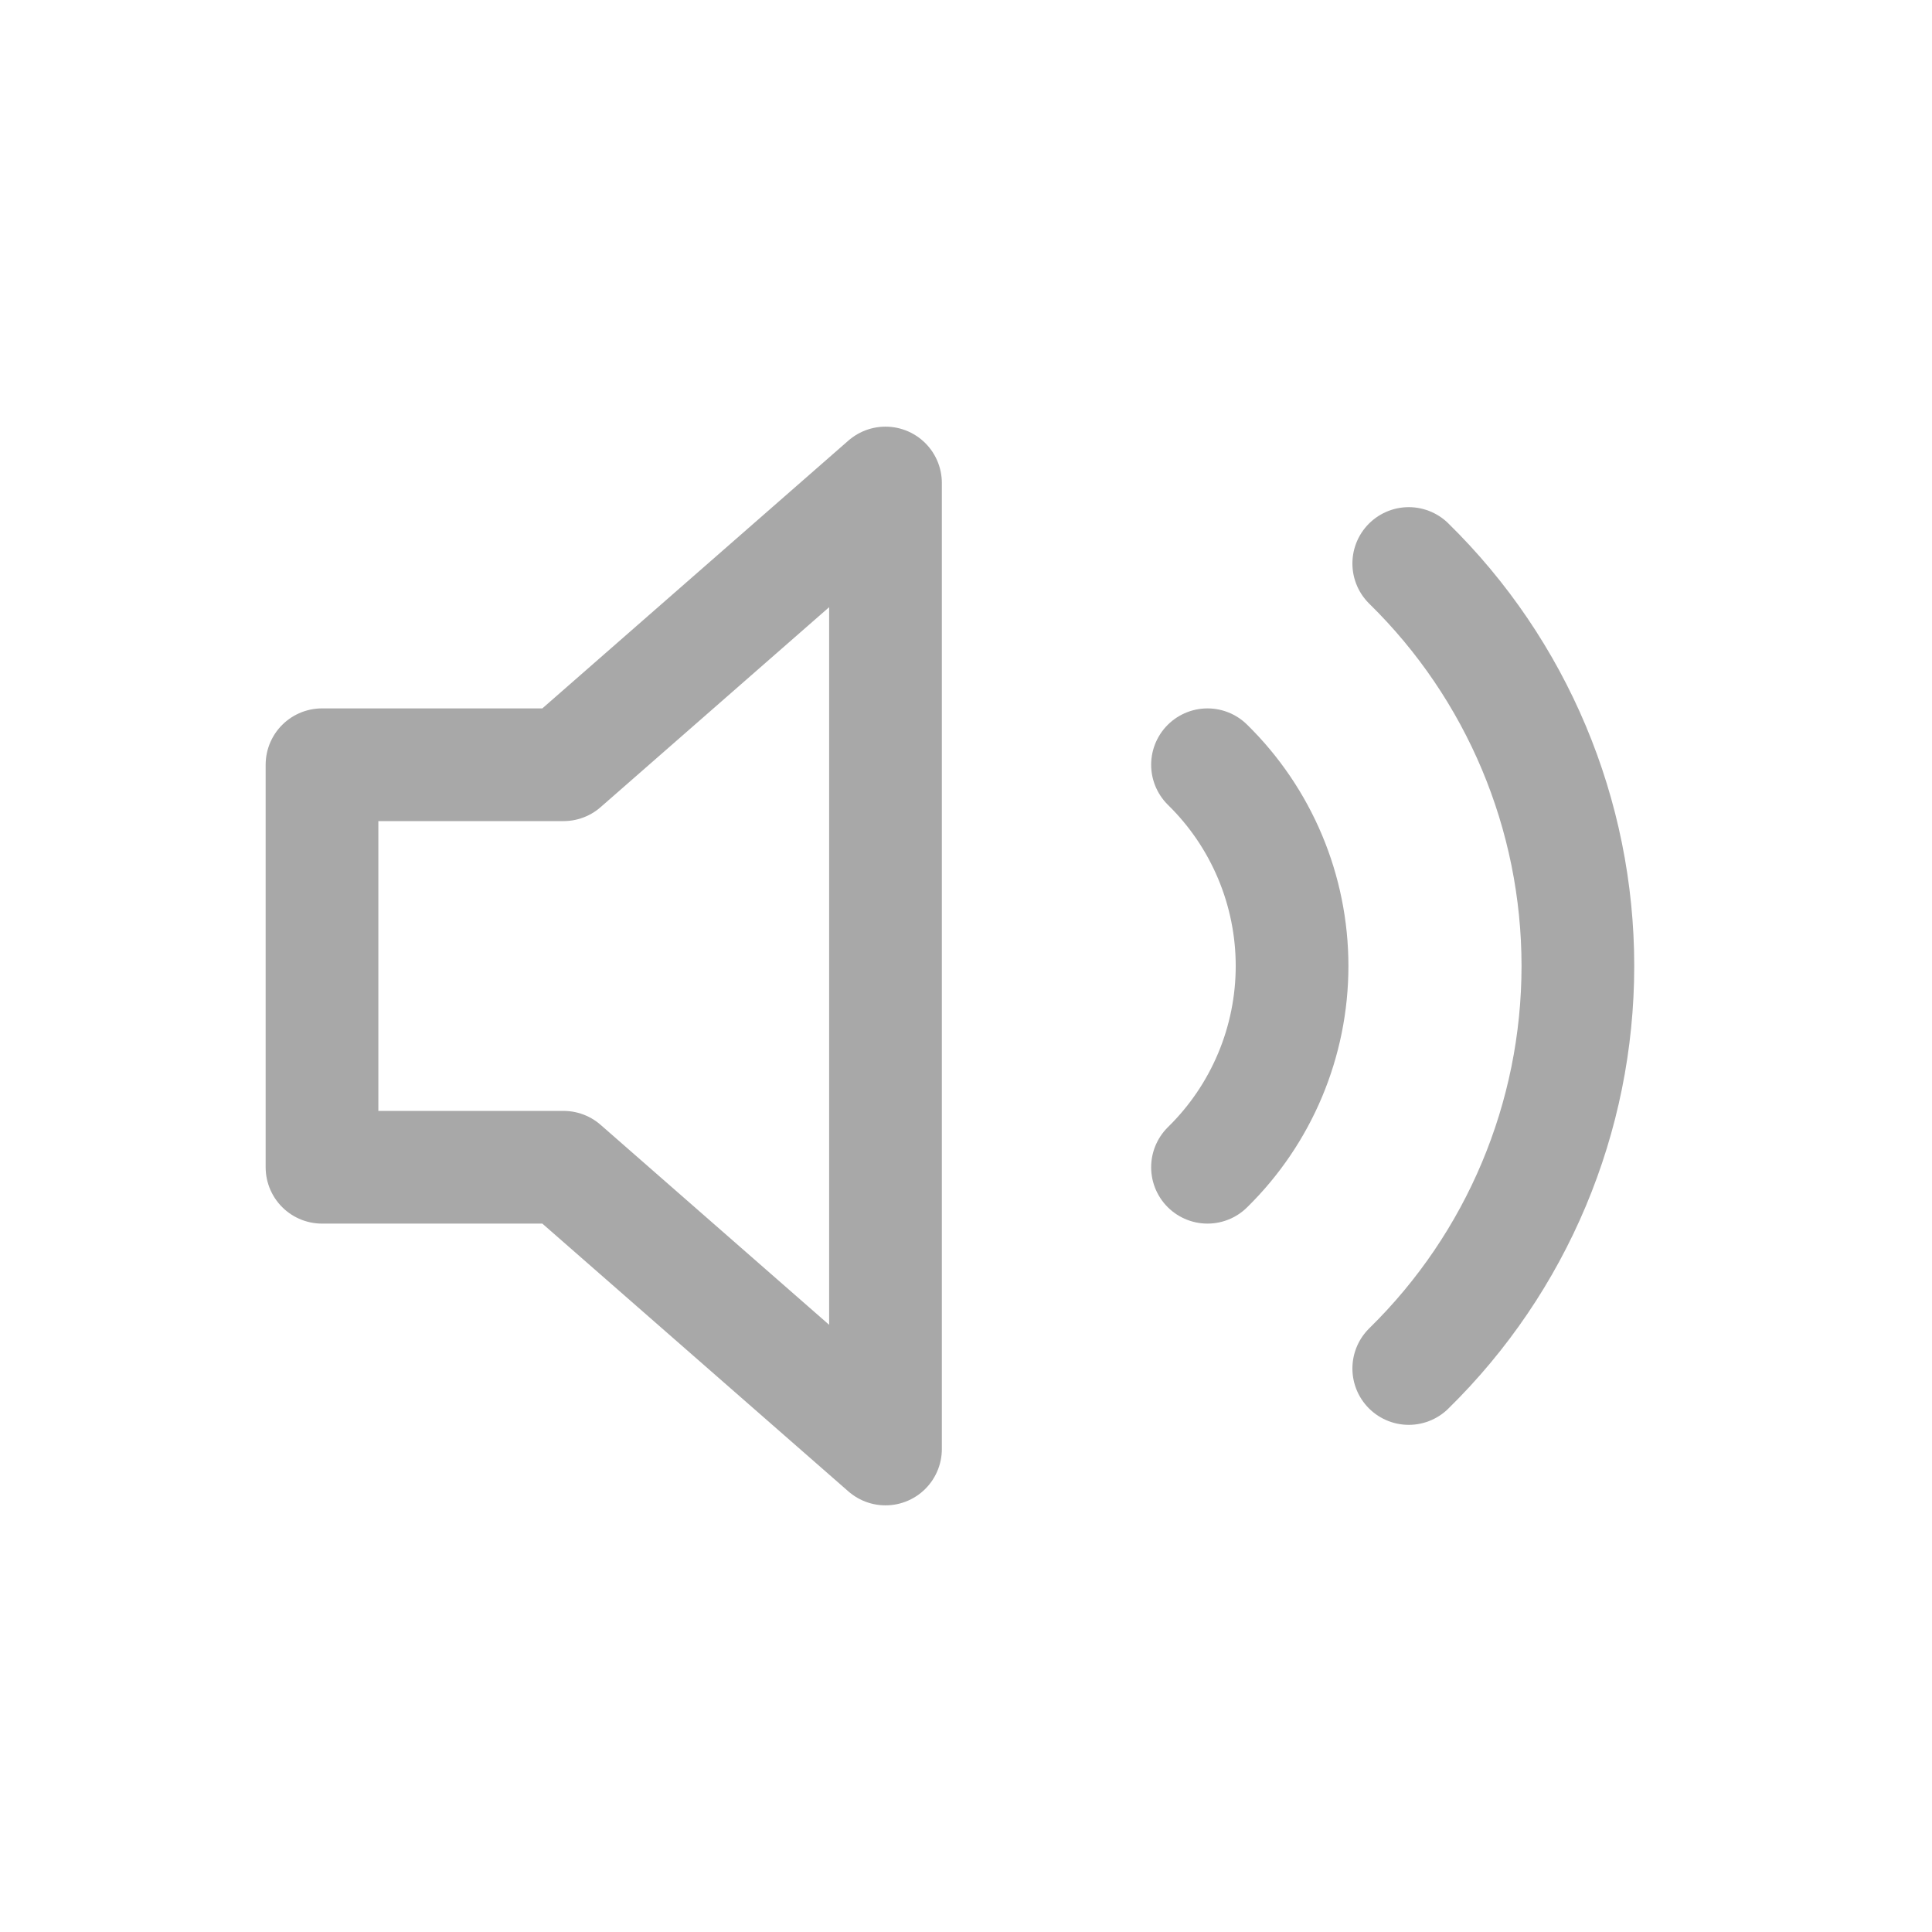
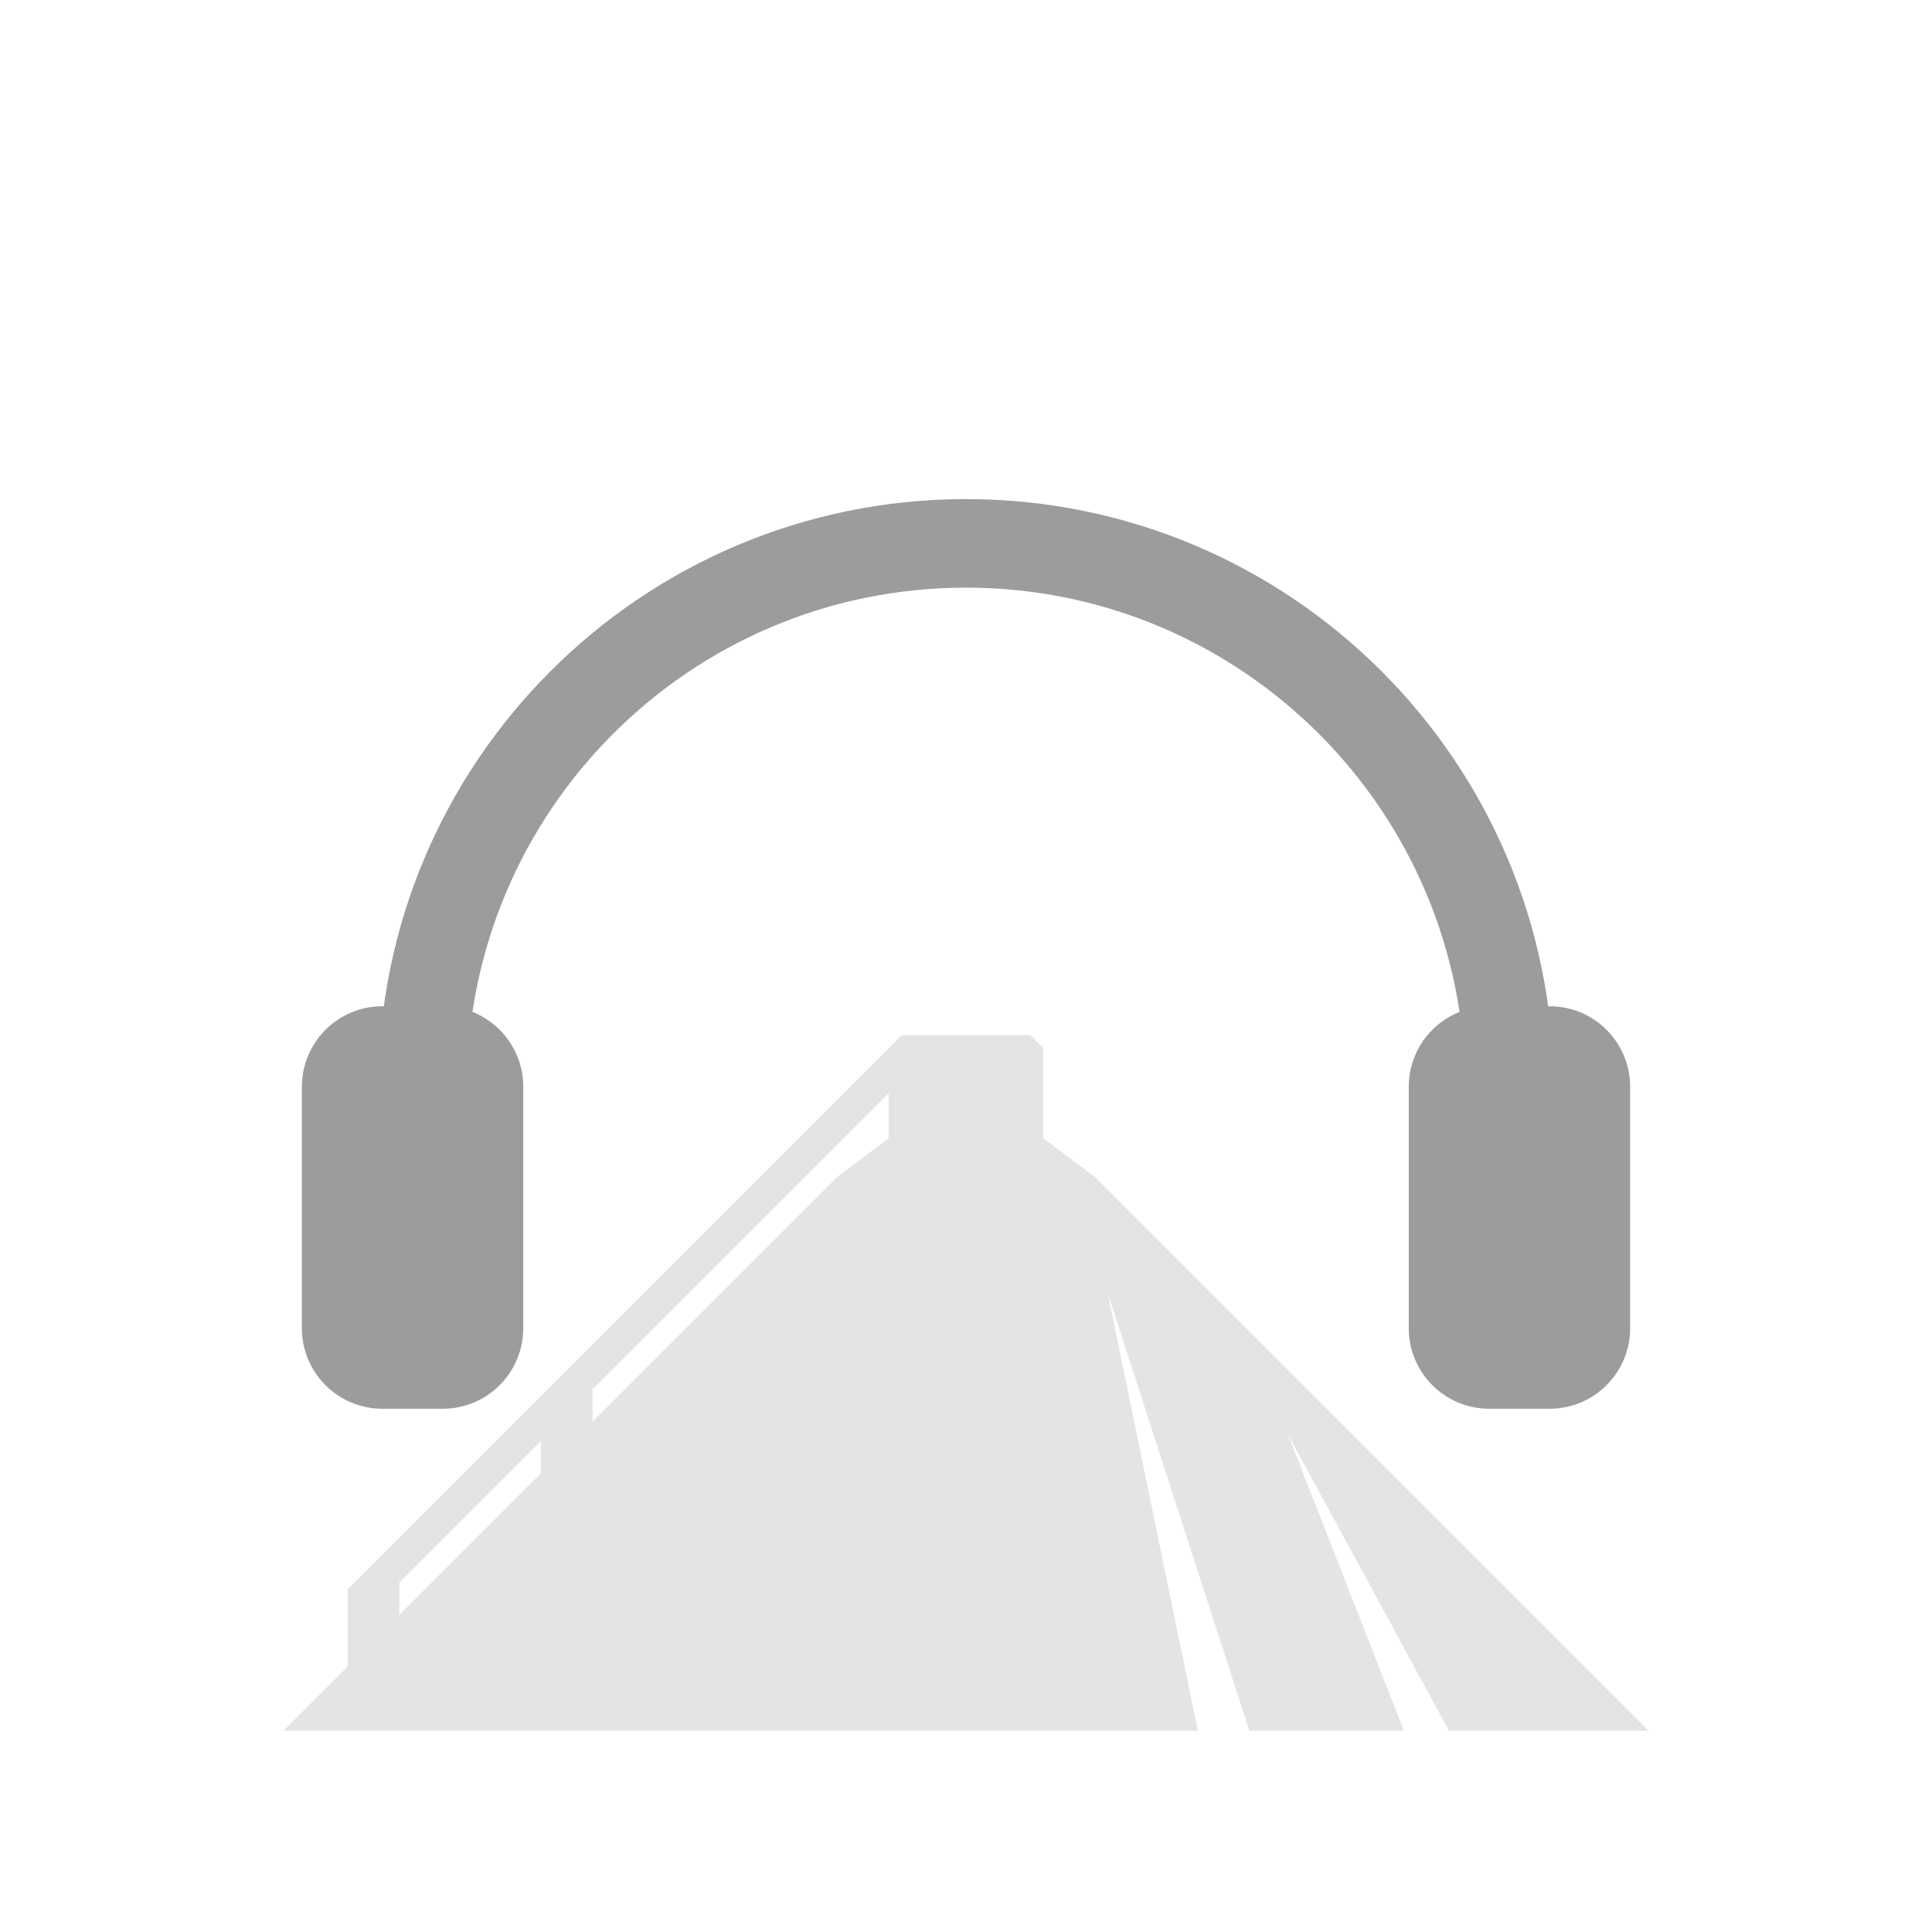
- <svg xmlns="http://www.w3.org/2000/svg" viewBox="0 0 24 24" fill="none" stroke="#a8a8a8" stroke-width="1.4" stroke-linecap="round" stroke-linejoin="round">
-   <path d="M4 9.5h3l4-3.5v12l-4-3.5H4z" />
-   <path d="M15 9.5a3.5 3.5 0 0 1 0 5" />
-   <path d="M17.5 7a7 7 0 0 1 0 10" />
+ <svg xmlns="http://www.w3.org/2000/svg" viewBox="0 0 48 48">
+   <path transform="translate(3.52 12.28) scale(0.160)" d="M22 192 L32 182 L32 170 L118 84 L138 84 L140 86 L140 100 L148 106 L234 192 L203 192 L178 146 L196 192 L172 192 L150 124 L164 192 Z M40 169 L62 147 L62 152 L40 174 Z M70 139 L116 93 L116 100 L108 106 L70 144 Z" fill="#e4e4e4" fill-rule="evenodd" />
+   <path d="M10.5 27 a13.5 13.5 0 0 1 27 0" fill="none" stroke="#9c9c9c" stroke-width="2.2" stroke-linecap="round" stroke-linejoin="round" />
+   <rect x="7.5" y="25" width="5.5" height="10" rx="2" fill="#9c9c9c" />
+   <rect x="35" y="25" width="5.5" height="10" rx="2" fill="#9c9c9c" />
</svg>
